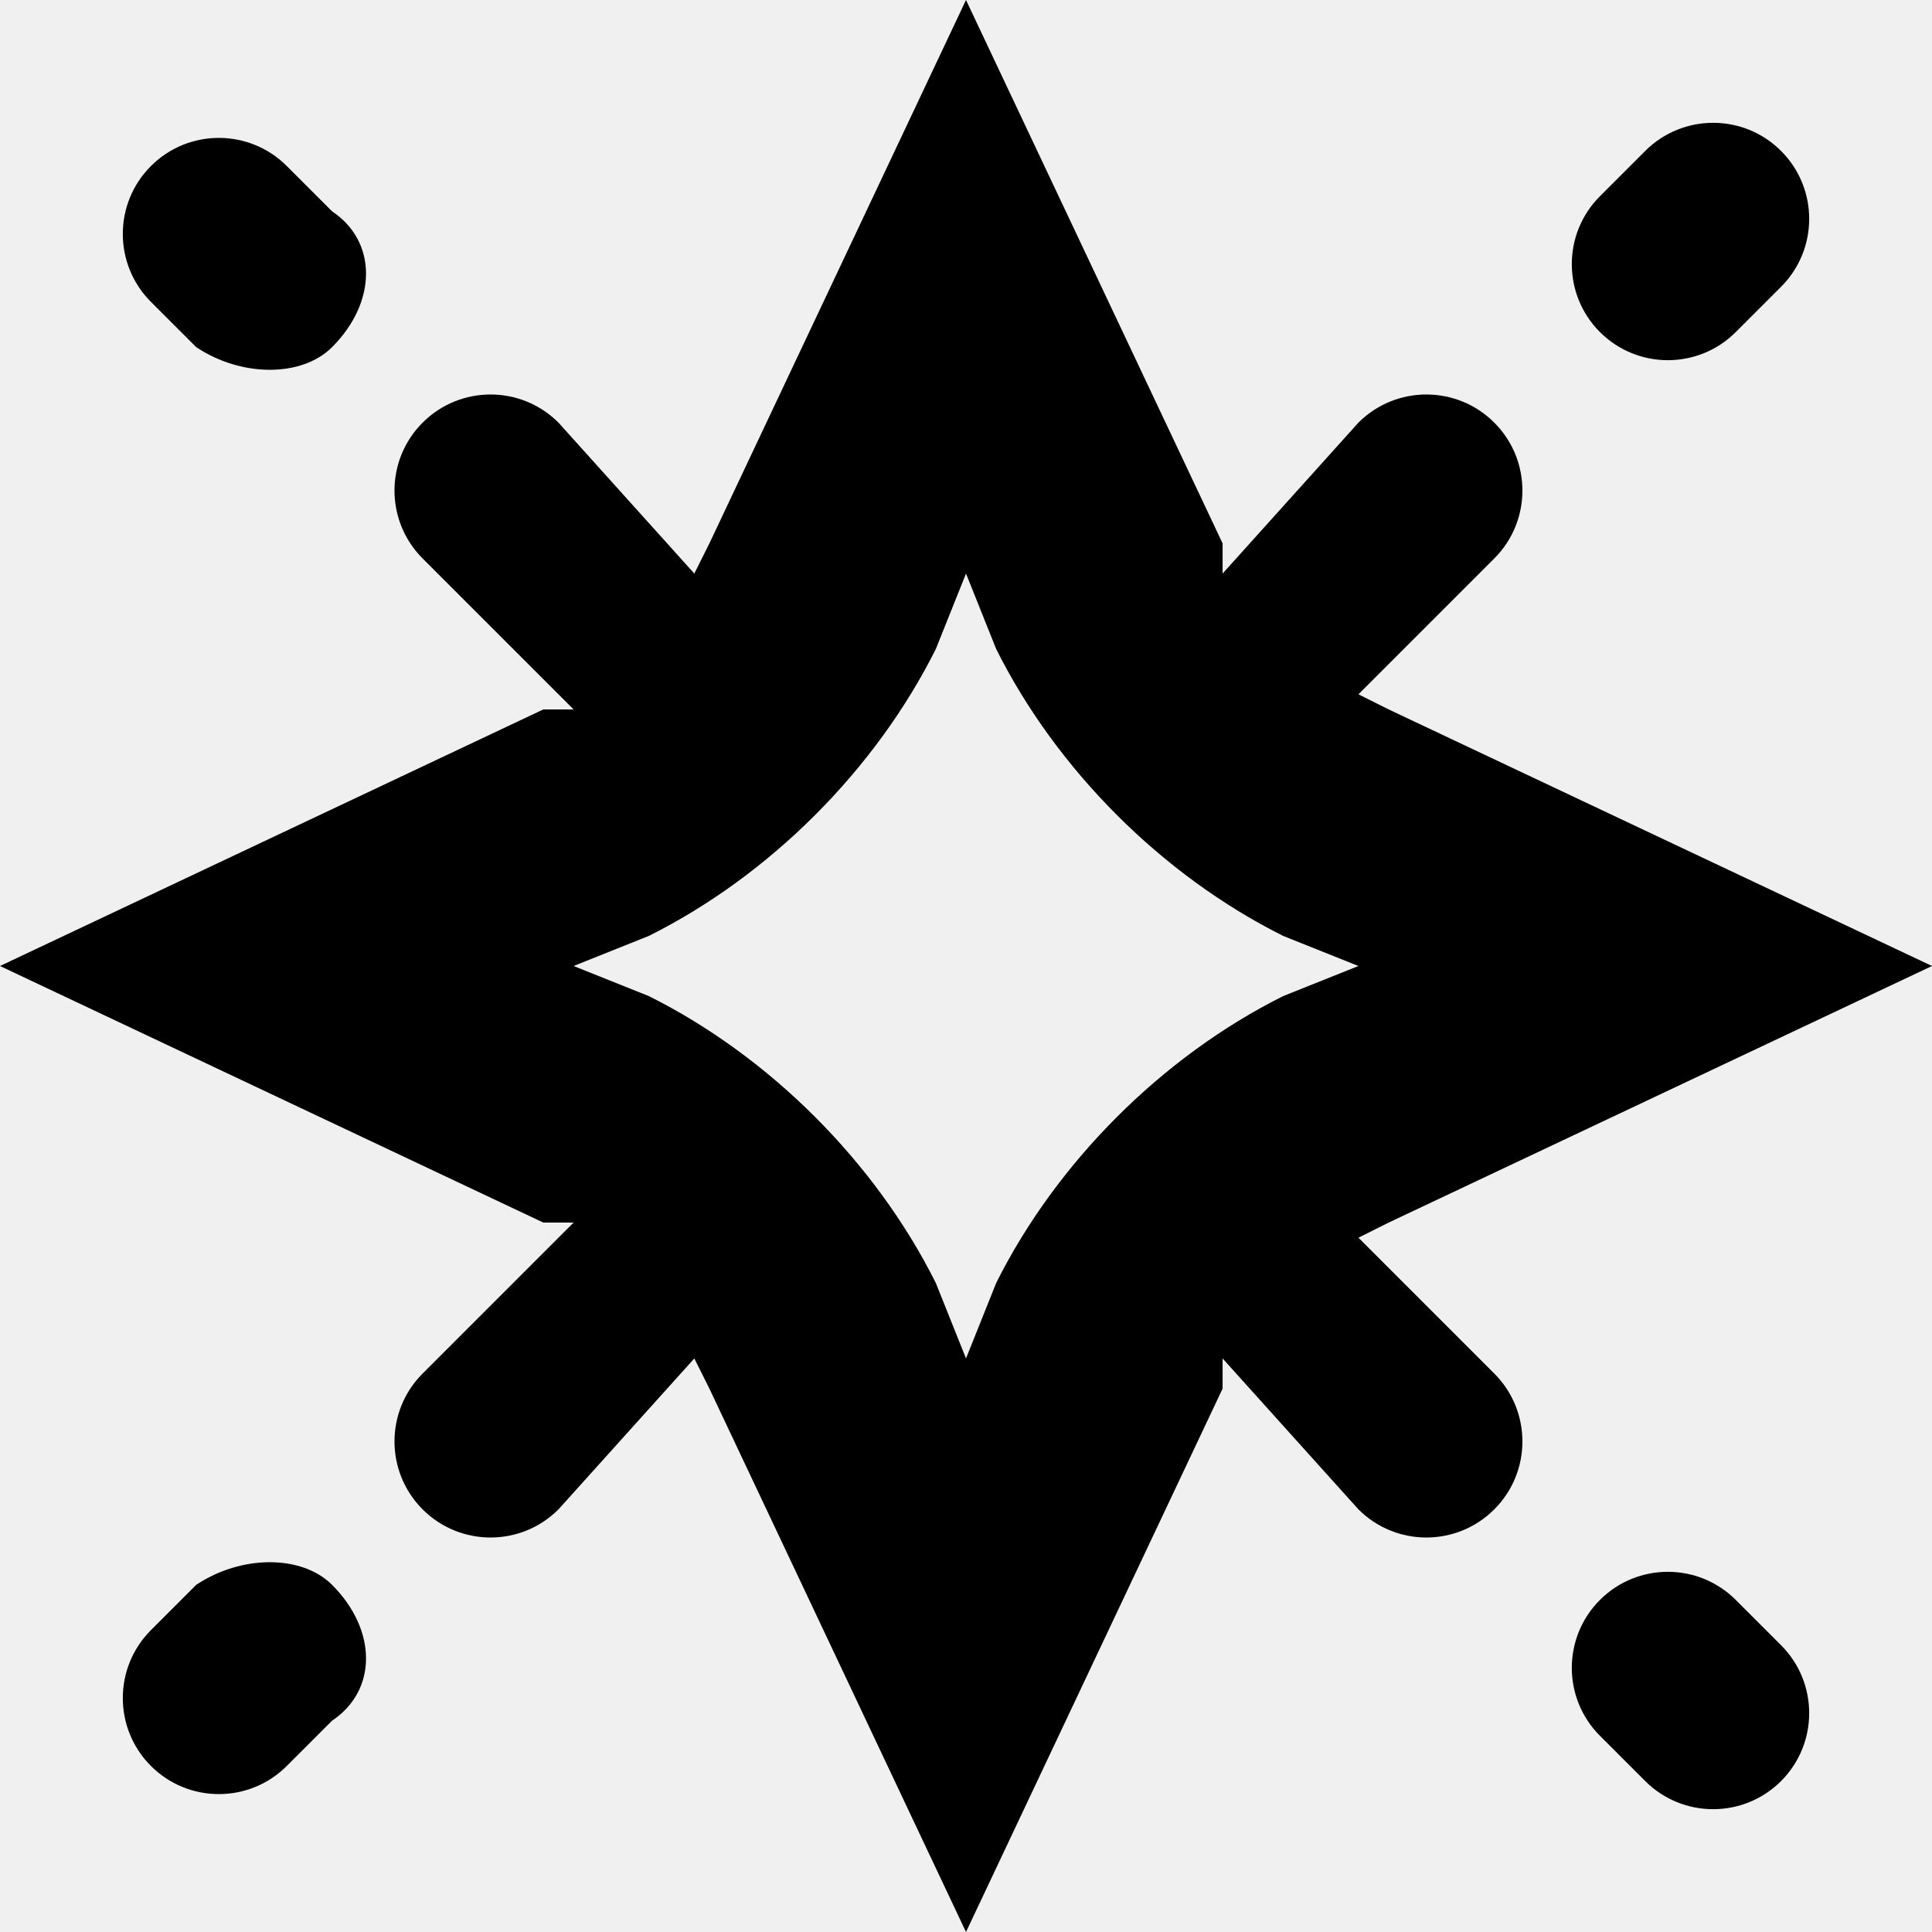
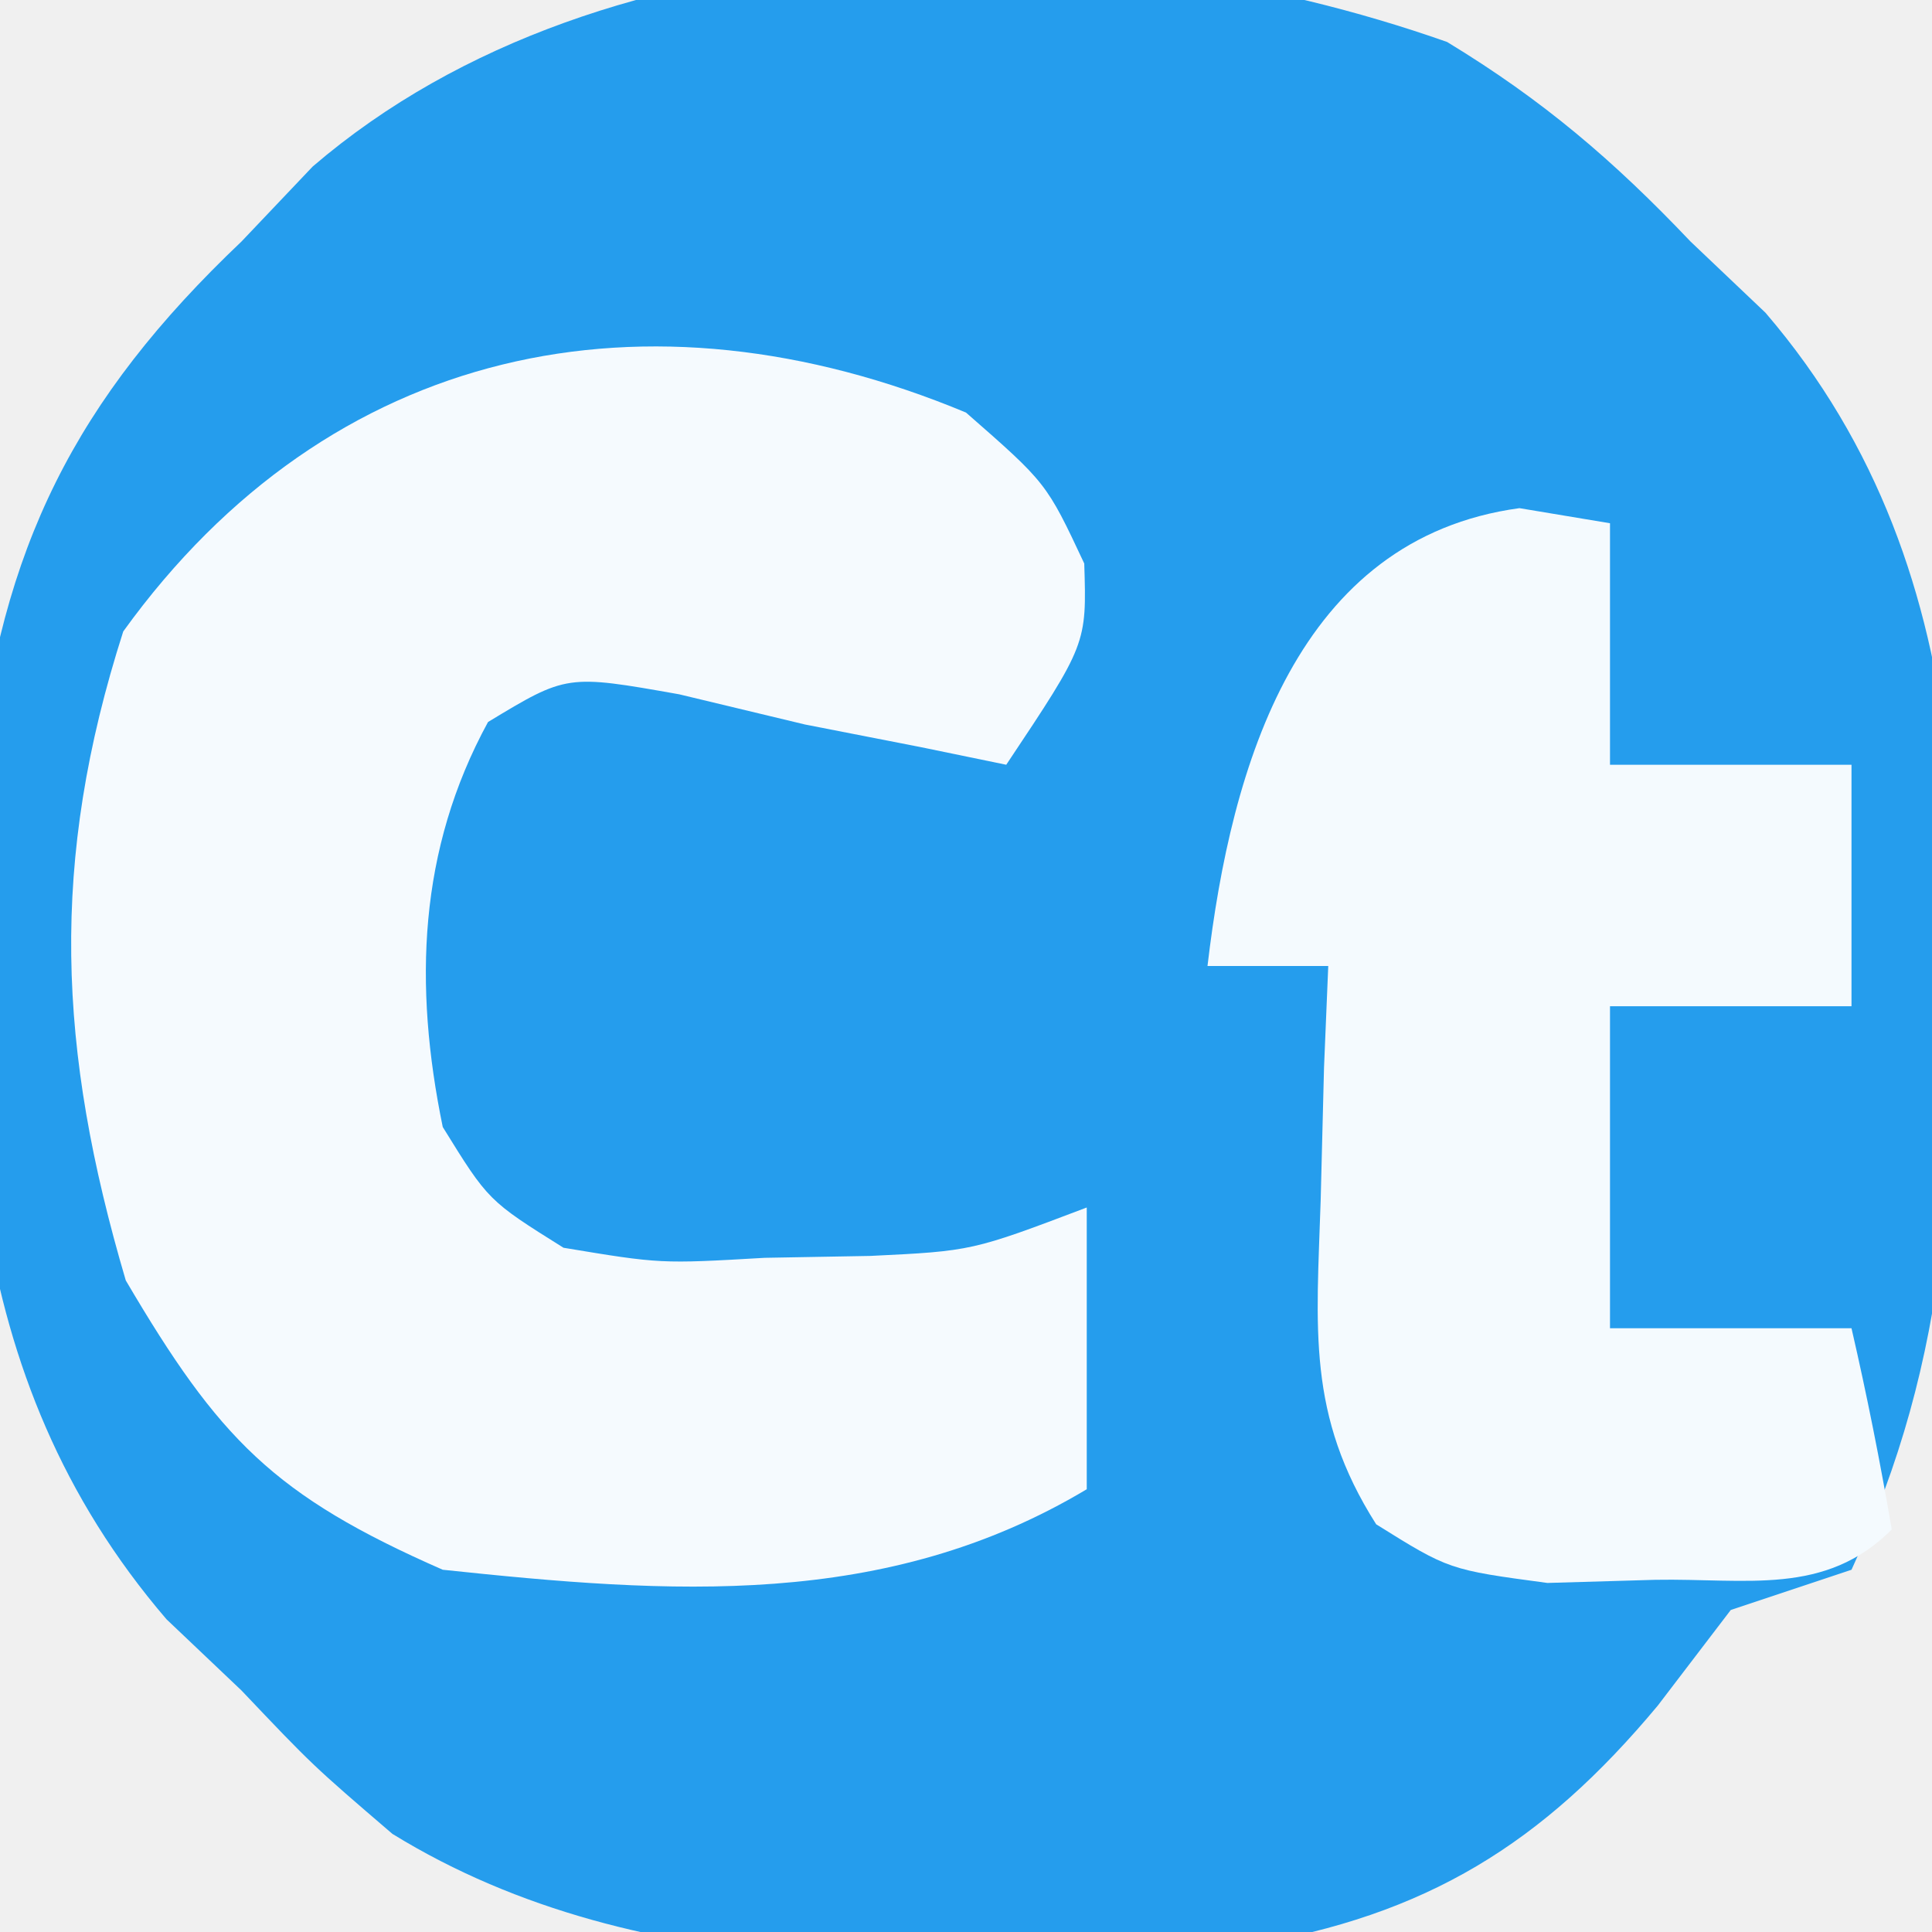
- <svg xmlns="http://www.w3.org/2000/svg" viewBox="0 0 128 128">
-   <path fill-rule="evenodd" d="M81 36 64 0 47 36l-1 2-9-10a6 6 0 0 0-9 9l10 10h-2L0 64l36 17h2L28 91a6 6 0 1 0 9 9l9-10 1 2 17 36 17-36v-2l9 10a6 6 0 1 0 9-9l-9-9 2-1 36-17-36-17-2-1 9-9a6 6 0 1 0-9-9l-9 10v-2Zm-17 2-2 5c-4 8-11 15-19 19l-5 2 5 2c8 4 15 11 19 19l2 5 2-5c4-8 11-15 19-19l5-2-5-2c-8-4-15-11-19-19l-2-5Z" clip-rule="evenodd" />
-   <path d="M118 19a6 6 0 0 0-9-9l-3 3a6 6 0 1 0 9 9l3-3Zm-96 4c-2 2-6 2-9 0l-3-3a6 6 0 1 1 9-9l3 3c3 2 3 6 0 9Zm0 82c-2-2-6-2-9 0l-3 3a6 6 0 1 0 9 9l3-3c3-2 3-6 0-9Zm96 4a6 6 0 0 1-9 9l-3-3a6 6 0 1 1 9-9l3 3Z" />
-   <style>path{fill:#000}@media (prefers-color-scheme:dark){path{fill:#fff}}</style>
+ <svg xmlns="http://www.w3.org/2000/svg" version="1.1" width="48" height="48">
+   <path d="M0 0 C2.382 1.446 4.13 2.939 6.047 4.957 C6.969 5.833 6.969 5.833 7.91 6.727 C13.564 13.316 12.888 21.705 12.297 29.923 C11.941 32.822 11.267 35.306 10.047 37.957 C9.057 38.287 8.067 38.617 7.047 38.957 C6.449 39.741 5.851 40.525 5.234 41.332 C2.377 44.76 -0.507 46.554 -4.982 47.291 C-12.094 47.846 -19.947 48.369 -26.203 44.52 C-28.184 42.82 -28.184 42.82 -29.953 40.957 C-30.568 40.373 -31.183 39.789 -31.816 39.188 C-37.029 33.112 -36.968 25.862 -36.527 18.223 C-35.94 12.567 -34.08 8.876 -29.953 4.957 C-29.369 4.342 -28.785 3.727 -28.184 3.094 C-20.852 -3.197 -8.804 -3.109 0 0 Z " fill="#259DED" transform="translate(35.95312,1.042969)" />
+   <path d="M0 0 C2 1.75 2 1.75 2.938 3.75 C3 5.75 3 5.75 1 8.75 C0.299 8.606 -0.403 8.461 -1.125 8.312 C-2.074 8.127 -3.022 7.941 -4 7.75 C-5.031 7.503 -6.062 7.255 -7.125 7 C-9.918 6.505 -9.918 6.505 -11.875 7.688 C-13.607 10.862 -13.726 14.222 -13 17.75 C-11.868 19.58 -11.868 19.58 -10 20.75 C-7.591 21.15 -7.591 21.15 -5 21 C-4.134 20.985 -3.268 20.969 -2.375 20.953 C0.148 20.831 0.148 20.831 3 19.75 C3 22.06 3 24.37 3 26.75 C-2.005 29.743 -7.35 29.348 -13 28.75 C-17.204 26.906 -18.56 25.497 -20.875 21.562 C-22.57 15.819 -22.773 11.159 -20.938 5.438 C-15.801 -1.687 -7.933 -3.306 0 0 Z " fill="#F5FAFE" transform="translate(24,10.25)" />
+   <path d="M0 0 C1.114 0.186 1.114 0.186 2.25 0.375 C2.25 2.355 2.25 4.335 2.25 6.375 C4.23 6.375 6.21 6.375 8.25 6.375 C8.25 8.355 8.25 10.335 8.25 12.375 C6.27 12.375 4.29 12.375 2.25 12.375 C2.25 15.015 2.25 17.655 2.25 20.375 C4.23 20.375 6.21 20.375 8.25 20.375 C8.632 22.031 8.964 23.7 9.25 25.375 C7.592 27.033 5.647 26.585 3.375 26.625 C2.491 26.651 1.606 26.677 0.695 26.703 C-1.75 26.375 -1.75 26.375 -3.559 25.246 C-5.29 22.527 -5.04 20.375 -4.938 17.188 C-4.91 16.101 -4.883 15.014 -4.855 13.895 C-4.821 13.063 -4.786 12.232 -4.75 11.375 C-5.74 11.375 -6.73 11.375 -7.75 11.375 C-7.162 6.373 -5.516 0.752 0 0 Z " fill="#F4FAFE" transform="translate(37.75,12.625)" />
</svg>
